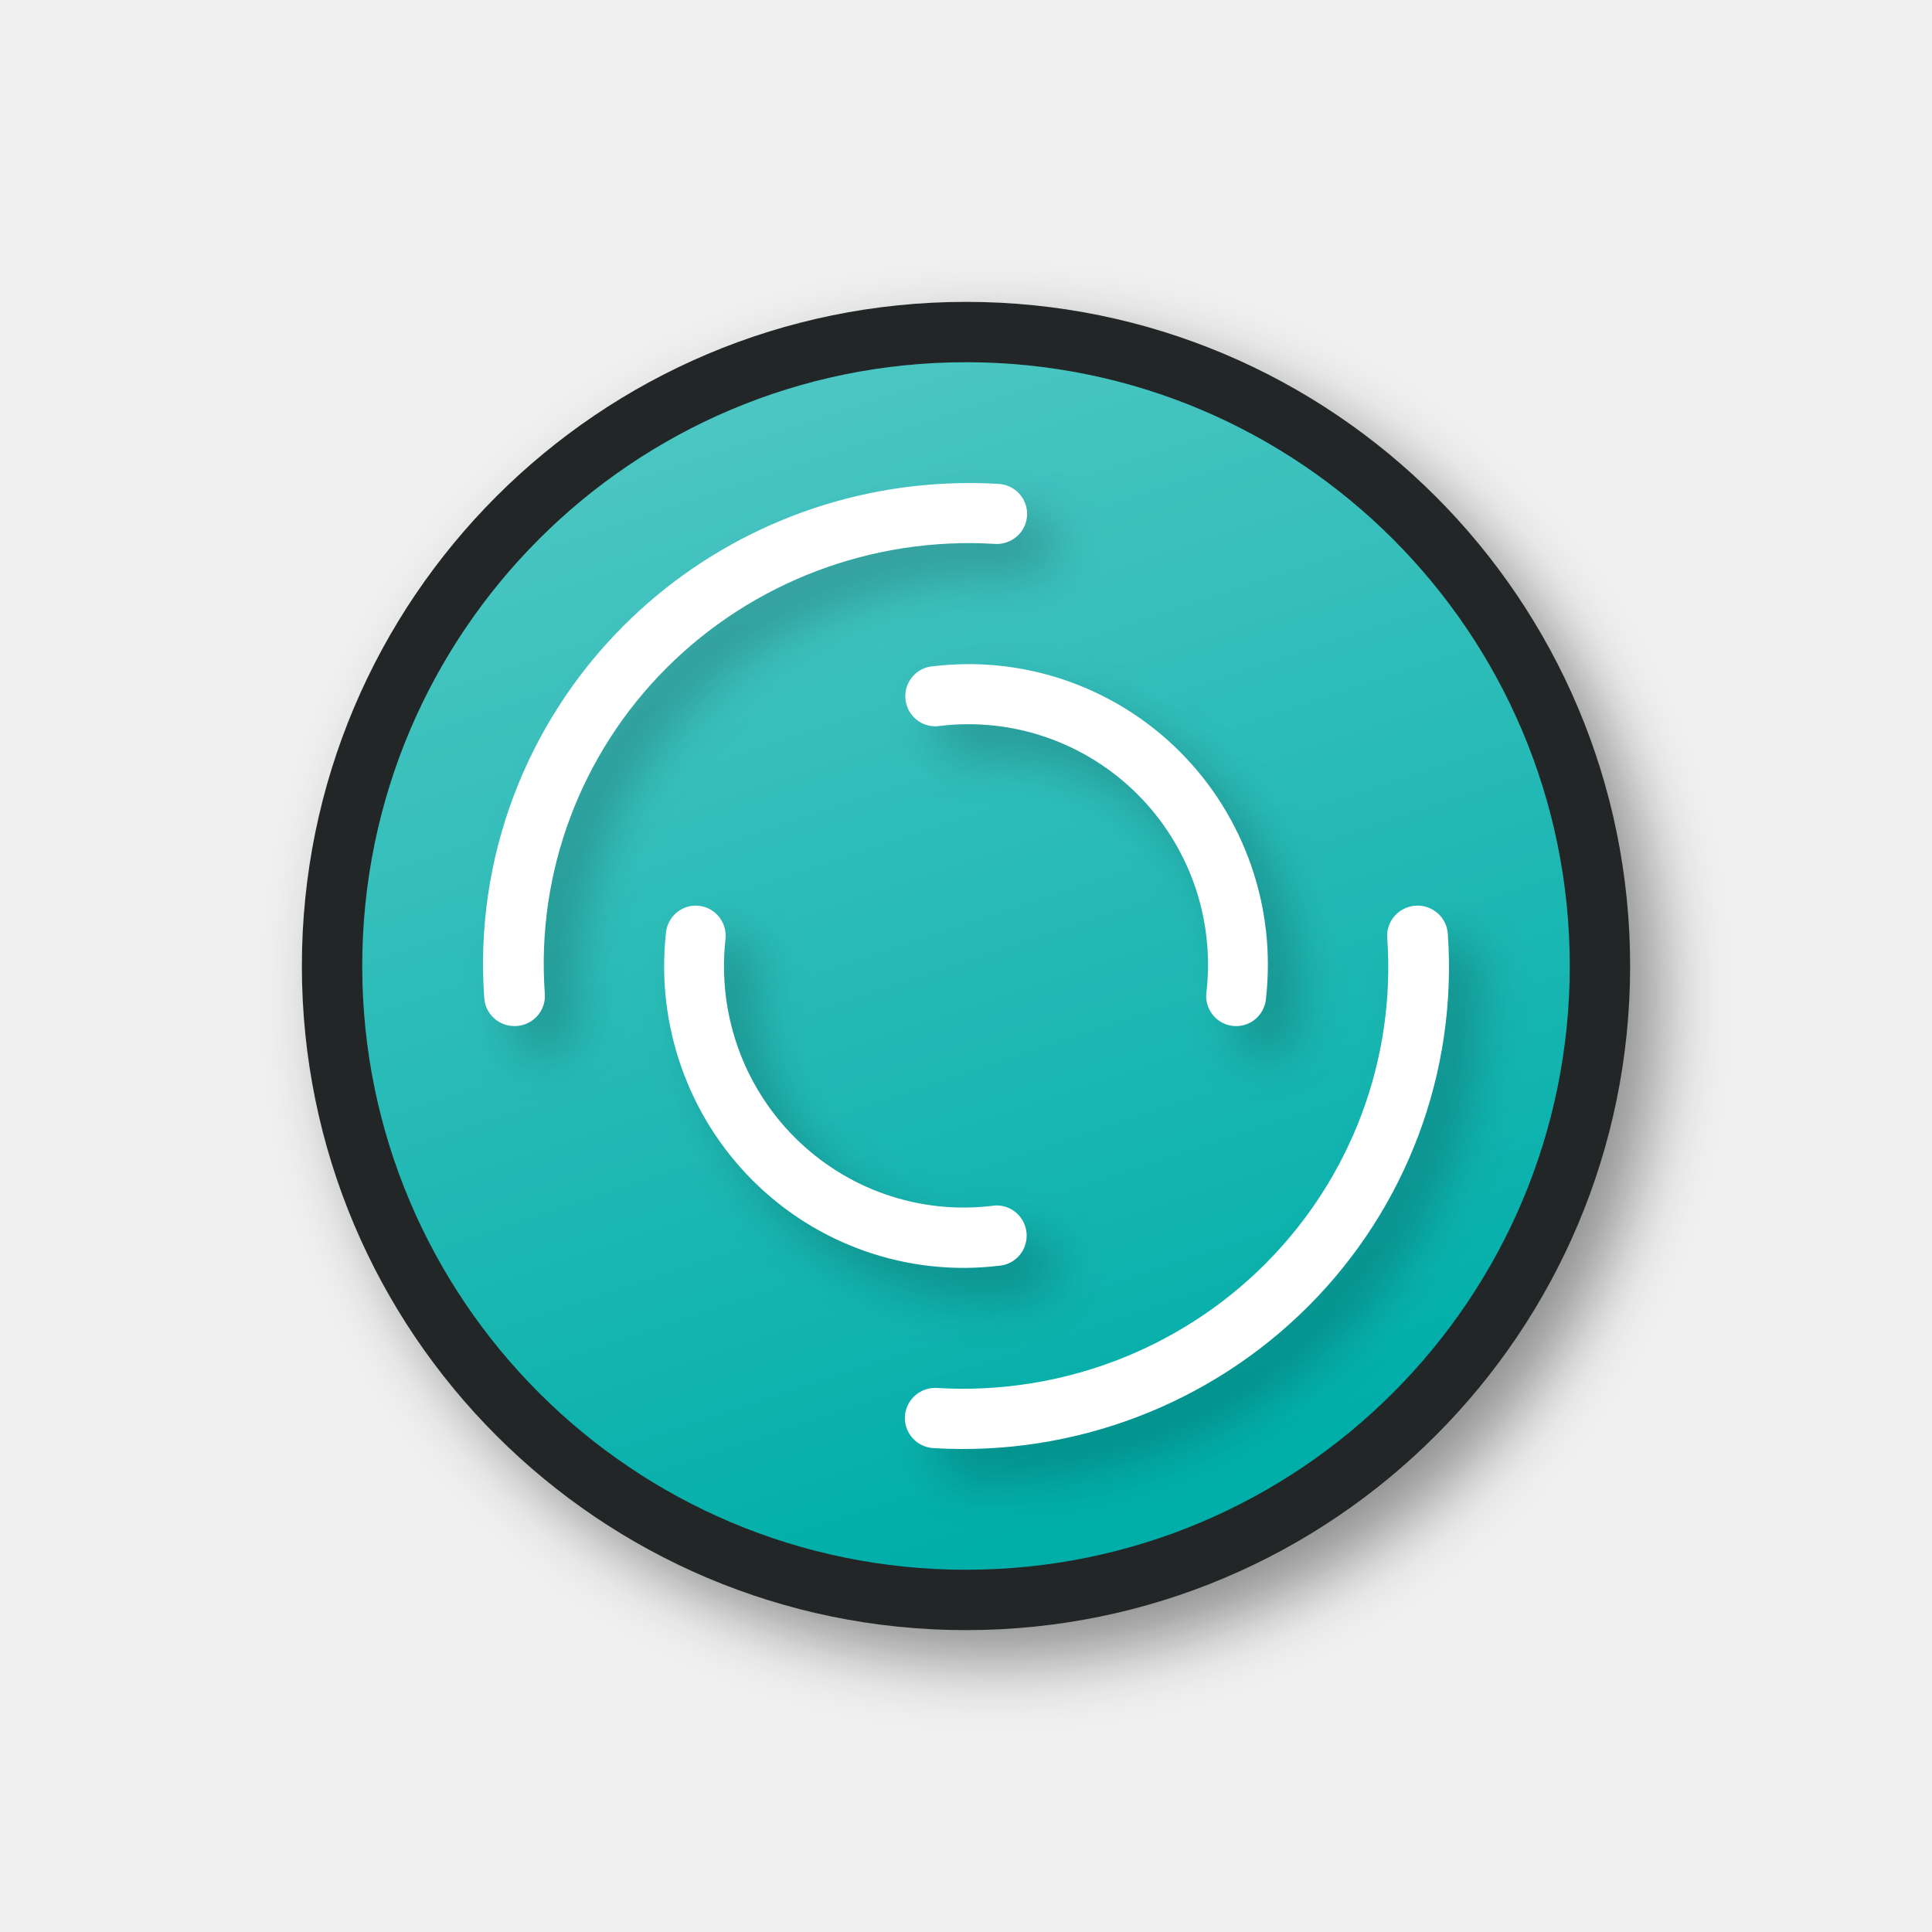
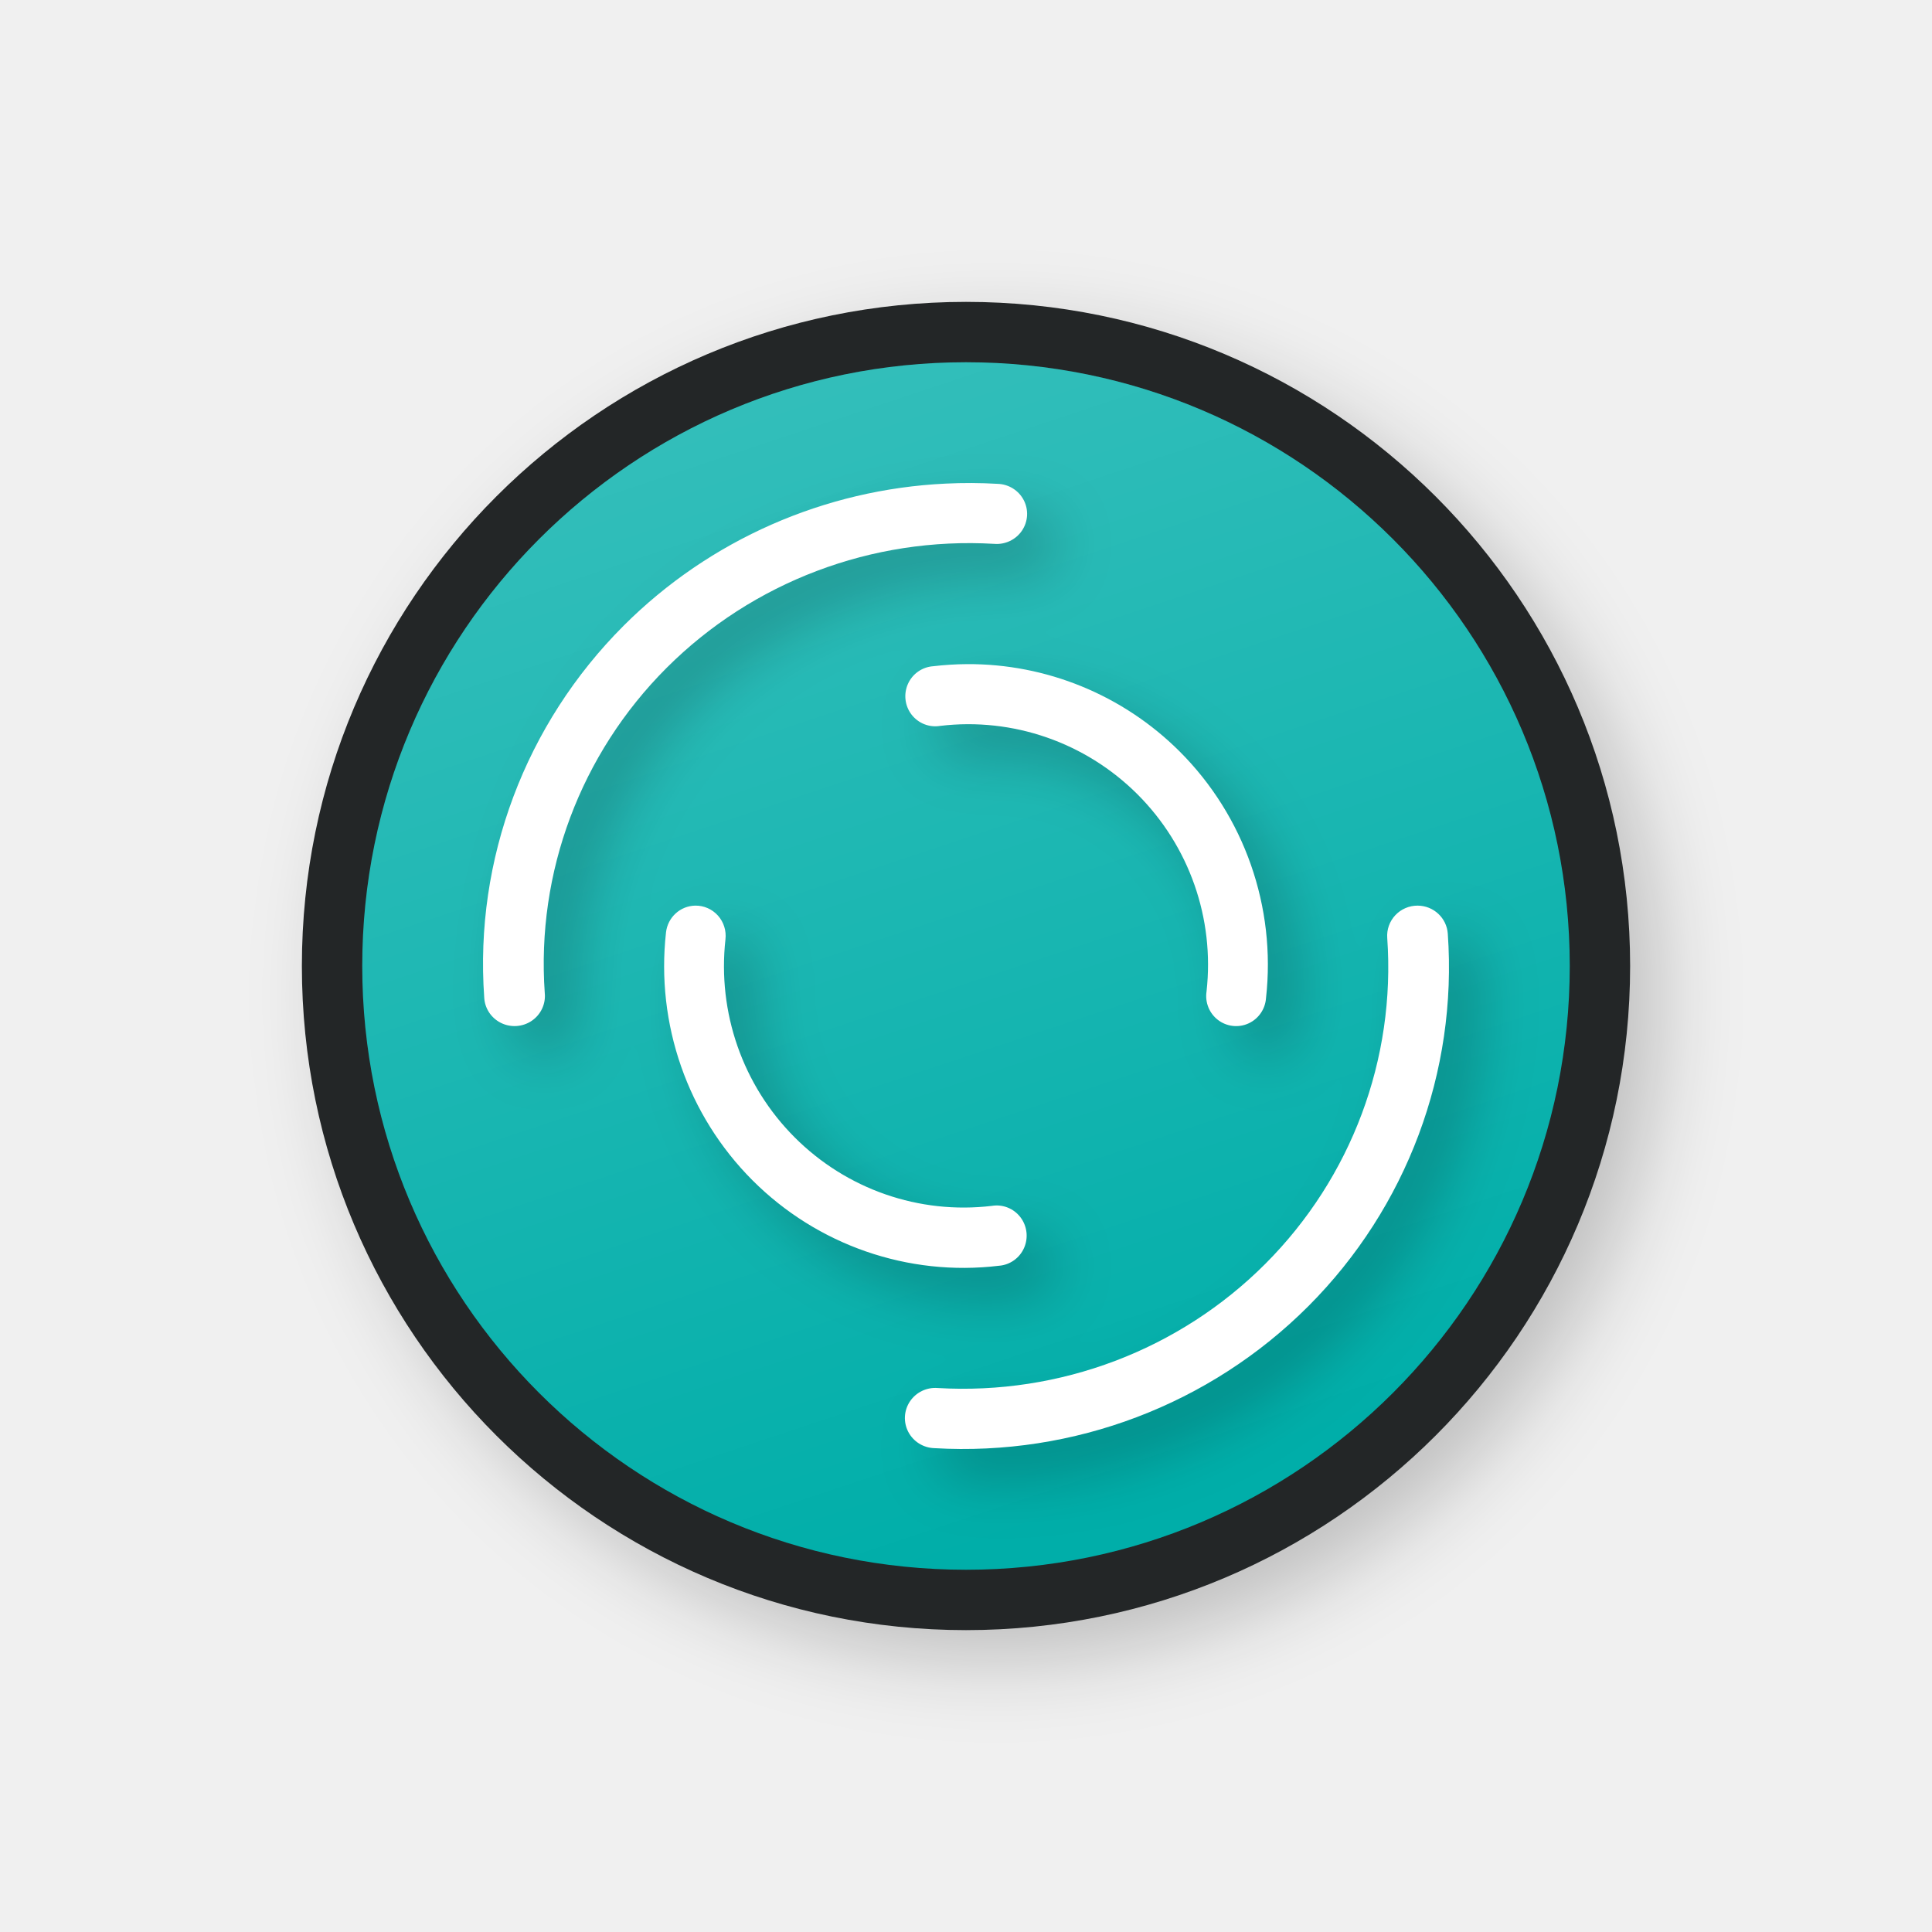
<svg xmlns="http://www.w3.org/2000/svg" xmlns:xlink="http://www.w3.org/1999/xlink" id="svg5327" width="32" height="32" version="1.1">
  <defs id="defs5329">
    <filter id="filter837" style="color-interpolation-filters:sRGB" width="1.12" height="1.12" x="-.06" y="-.06">
      <feGaussianBlur id="feGaussianBlur839" stdDeviation=".55" />
    </filter>
    <linearGradient id="linearGradient832" x1="21" x2="25" y1="16" y2="28" gradientTransform="matrix(1.538462,0,0,1.538462,-18.61538,-18.61539)" gradientUnits="userSpaceOnUse" xlink:href="#linearGradient830" />
    <linearGradient id="linearGradient830">
      <stop id="stop826" style="stop-color:#ffffff;stop-opacity:1" offset="0" />
      <stop id="stop828" style="stop-color:#ffffff;stop-opacity:0" offset="1" />
    </linearGradient>
    <filter id="filter862" style="color-interpolation-filters:sRGB" width="1.12" height="1.12" x="-.06" y="-.06">
      <feGaussianBlur id="feGaussianBlur864" stdDeviation=".4" />
    </filter>
+     <filter id="filter835" style="color-interpolation-filters:sRGB" width="1.144" height="1.144" x="-.07" y="-.07">
+       <feGaussianBlur id="feGaussianBlur837" stdDeviation=".48" />
+     </filter>
+     <filter id="filter839" style="color-interpolation-filters:sRGB" width="1.144" height="1.144" x="-.07" y="-.07">
+       <feGaussianBlur id="feGaussianBlur841" stdDeviation=".66" />
+     </filter>
  </defs>
-   <circle id="circle819" style="opacity:0.4;fill:#000000;fill-opacity:1;stroke:none;stroke-width:2.2;stroke-linecap:round;stroke-linejoin:round;stroke-miterlimit:4;stroke-dasharray:none;stroke-opacity:1;filter:url(#filter837)" cx="16.5" cy="16.5" r="11" />
+   <circle id="circle819" style="opacity:0.2;fill:#000000;fill-opacity:1;stroke:none;stroke-width:2.2;stroke-linecap:round;stroke-linejoin:round;stroke-miterlimit:4;stroke-dasharray:none;stroke-opacity:1;filter:url(#filter839)" cx="16.5" cy="16.5" r="11" />
  <circle id="path818" style="opacity:1;fill:#232627;fill-opacity:1;stroke:none;stroke-width:2.2;stroke-linecap:round;stroke-linejoin:round;stroke-miterlimit:4;stroke-dasharray:none;stroke-opacity:1" cx="16" cy="16" r="11" />
  <circle id="circle824" style="opacity:1;fill:#00aea9;fill-opacity:1;stroke:none;stroke-width:2;stroke-linecap:round;stroke-linejoin:round;stroke-miterlimit:4;stroke-dasharray:none;stroke-opacity:1" cx="16" cy="16" r="10" />
-   <path id="path824" style="opacity:0.3;fill:url(#linearGradient832);fill-opacity:1;stroke:none;stroke-width:3.636;stroke-linecap:round;stroke-linejoin:round;stroke-miterlimit:4;stroke-dasharray:none;stroke-opacity:1" d="M 26,16 A 10,10 0 0 1 16,26 10,10 0 0 1 6,16 10,10 0 0 1 16,6 10,10 0 0 1 26,16 Z" />
-   <path id="path835" style="color:#000000;font-style:normal;font-variant:normal;font-weight:normal;font-stretch:normal;font-size:medium;line-height:normal;font-family:sans-serif;font-variant-ligatures:normal;font-variant-position:normal;font-variant-caps:normal;font-variant-numeric:normal;font-variant-alternates:normal;font-feature-settings:normal;text-indent:0;text-align:start;text-decoration:none;text-decoration-line:none;text-decoration-style:solid;text-decoration-color:#000000;letter-spacing:normal;word-spacing:normal;text-transform:none;writing-mode:lr-tb;direction:ltr;text-orientation:mixed;dominant-baseline:auto;baseline-shift:baseline;text-anchor:start;white-space:normal;shape-padding:0;clip-rule:nonzero;display:inline;overflow:visible;visibility:visible;opacity:0.2;isolation:auto;mix-blend-mode:normal;color-interpolation:sRGB;color-interpolation-filters:linearRGB;solid-color:#000000;solid-opacity:1;vector-effect:none;fill:#000000;fill-opacity:1;fill-rule:nonzero;stroke:none;stroke-width:1.001;stroke-linecap:round;stroke-linejoin:round;stroke-miterlimit:4;stroke-dasharray:none;stroke-dashoffset:0;stroke-opacity:1;color-rendering:auto;image-rendering:auto;shape-rendering:auto;text-rendering:auto;enable-background:accumulate;filter:url(#filter862)" d="M 16.164,8.509 C 14.161,8.605 12.255,9.438 10.83,10.863 9.202,12.491 8.358,14.732 8.52,17.017 A 0.503,0.498 0 1 0 9.523,16.947 C 9.382,14.947 10.116,12.987 11.541,11.562 12.966,10.137 14.944,9.389 16.967,9.507 a 0.503,0.498 0 1 0 0.059,-0.994 c -0.289,-0.017 -0.575,-0.017 -0.861,-0.004 z m 0.354,2.99 c -0.187,9.43e-4 -0.375,0.013 -0.562,0.035 a 0.496,0.498 0 1 0 0.117,0.988 c 1.203,-0.144 2.406,0.273 3.266,1.131 0.86,0.857 1.282,2.058 1.146,3.268 a 0.496,0.498 0 1 0 0.984,0.111 c 0.169,-1.511 -0.357,-3.017 -1.432,-4.088 -0.94,-0.937 -2.21,-1.452 -3.52,-1.445 z m -4.502,4 a 0.496,0.5 0 0 0 -0.484,0.445 c -0.169,1.517 0.357,3.028 1.432,4.104 1.074,1.075 2.579,1.597 4.082,1.416 a 0.496,0.5 0 1 0 -0.117,-0.992 c -1.203,0.145 -2.406,-0.274 -3.266,-1.135 -0.86,-0.861 -1.282,-2.067 -1.146,-3.281 a 0.496,0.5 0 0 0 -0.5,-0.557 z m 11.965,0 a 0.503,0.499 0 0 0 -0.504,0.535 c 0.141,2.004 -0.592,3.969 -2.018,5.396 -1.425,1.428 -3.403,2.178 -5.426,2.059 a 0.503,0.499 0 1 0 -0.059,0.996 c 2.311,0.136 4.569,-0.722 6.197,-2.354 1.628,-1.631 2.47,-3.879 2.309,-6.168 a 0.503,0.499 0 0 0 -0.5,-0.465 z" />
+   <path id="path824" style="opacity:0.2;fill:url(#linearGradient832);fill-opacity:1;stroke:none;stroke-width:3.636;stroke-linecap:round;stroke-linejoin:round;stroke-miterlimit:4;stroke-dasharray:none;stroke-opacity:1" d="M 26,16 A 10,10 0 0 1 16,26 10,10 0 0 1 6,16 10,10 0 0 1 16,6 10,10 0 0 1 26,16 Z" />
+   <path id="path835" style="color:#000000;font-style:normal;font-variant:normal;font-weight:normal;font-stretch:normal;font-size:medium;line-height:normal;font-family:sans-serif;font-variant-ligatures:normal;font-variant-position:normal;font-variant-caps:normal;font-variant-numeric:normal;font-variant-alternates:normal;font-feature-settings:normal;text-indent:0;text-align:start;text-decoration:none;text-decoration-line:none;text-decoration-style:solid;text-decoration-color:#000000;letter-spacing:normal;word-spacing:normal;text-transform:none;writing-mode:lr-tb;direction:ltr;text-orientation:mixed;dominant-baseline:auto;baseline-shift:baseline;text-anchor:start;white-space:normal;shape-padding:0;clip-rule:nonzero;display:inline;overflow:visible;visibility:visible;opacity:0.2;isolation:auto;mix-blend-mode:normal;color-interpolation:sRGB;color-interpolation-filters:linearRGB;solid-color:#000000;solid-opacity:1;vector-effect:none;fill:#000000;fill-opacity:1;fill-rule:nonzero;stroke:none;stroke-width:1.001;stroke-linecap:round;stroke-linejoin:round;stroke-miterlimit:4;stroke-dasharray:none;stroke-dashoffset:0;stroke-opacity:1;color-rendering:auto;image-rendering:auto;shape-rendering:auto;text-rendering:auto;enable-background:accumulate;filter:url(#filter835)" d="M 16.164,8.509 C 14.161,8.605 12.255,9.438 10.83,10.863 9.202,12.491 8.358,14.732 8.52,17.017 A 0.503,0.498 0 1 0 9.523,16.947 C 9.382,14.947 10.116,12.987 11.541,11.562 12.966,10.137 14.944,9.389 16.967,9.507 a 0.503,0.498 0 1 0 0.059,-0.994 c -0.289,-0.017 -0.575,-0.017 -0.861,-0.004 z m 0.354,2.99 c -0.187,9.43e-4 -0.375,0.013 -0.562,0.035 a 0.496,0.498 0 1 0 0.117,0.988 c 1.203,-0.144 2.406,0.273 3.266,1.131 0.86,0.857 1.282,2.058 1.146,3.268 a 0.496,0.498 0 1 0 0.984,0.111 c 0.169,-1.511 -0.357,-3.017 -1.432,-4.088 -0.94,-0.937 -2.21,-1.452 -3.52,-1.445 z m -4.502,4 a 0.496,0.5 0 0 0 -0.484,0.445 c -0.169,1.517 0.357,3.028 1.432,4.104 1.074,1.075 2.579,1.597 4.082,1.416 a 0.496,0.5 0 1 0 -0.117,-0.992 c -1.203,0.145 -2.406,-0.274 -3.266,-1.135 -0.86,-0.861 -1.282,-2.067 -1.146,-3.281 a 0.496,0.5 0 0 0 -0.5,-0.557 z m 11.965,0 a 0.503,0.499 0 0 0 -0.504,0.535 c 0.141,2.004 -0.592,3.969 -2.018,5.396 -1.425,1.428 -3.403,2.178 -5.426,2.059 a 0.503,0.499 0 1 0 -0.059,0.996 c 2.311,0.136 4.569,-0.722 6.197,-2.354 1.628,-1.631 2.47,-3.879 2.309,-6.168 a 0.503,0.499 0 0 0 -0.5,-0.465 z" />
  <path id="path847" style="color:#000000;font-style:normal;font-variant:normal;font-weight:normal;font-stretch:normal;font-size:medium;line-height:normal;font-family:sans-serif;font-variant-ligatures:normal;font-variant-position:normal;font-variant-caps:normal;font-variant-numeric:normal;font-variant-alternates:normal;font-feature-settings:normal;text-indent:0;text-align:start;text-decoration:none;text-decoration-line:none;text-decoration-style:solid;text-decoration-color:#000000;letter-spacing:normal;word-spacing:normal;text-transform:none;writing-mode:lr-tb;direction:ltr;text-orientation:mixed;dominant-baseline:auto;baseline-shift:baseline;text-anchor:start;white-space:normal;shape-padding:0;clip-rule:nonzero;display:inline;overflow:visible;visibility:visible;opacity:1;isolation:auto;mix-blend-mode:normal;color-interpolation:sRGB;color-interpolation-filters:linearRGB;solid-color:#000000;solid-opacity:1;vector-effect:none;fill:#ffffff;fill-opacity:1;fill-rule:nonzero;stroke:none;stroke-width:1.001;stroke-linecap:round;stroke-linejoin:round;stroke-miterlimit:4;stroke-dasharray:none;stroke-dashoffset:0;stroke-opacity:1;color-rendering:auto;image-rendering:auto;shape-rendering:auto;text-rendering:auto;enable-background:accumulate" d="M 15.664 8.01 C 13.661 8.105 11.755 8.939 10.33 10.363 C 8.702 11.991 7.858 14.233 8.02 16.518 A 0.503 0.498 0 1 0 9.023 16.447 C 8.882 14.448 9.616 12.487 11.041 11.062 C 12.466 9.638 14.444 8.889 16.467 9.008 A 0.503 0.498 0 1 0 16.525 8.014 C 16.237 7.997 15.95 7.996 15.664 8.01 z M 16.018 11 C 15.83 11.001 15.643 11.013 15.455 11.035 A 0.496 0.498 0 1 0 15.572 12.023 C 16.776 11.879 17.978 12.297 18.838 13.154 C 19.698 14.012 20.119 15.213 19.984 16.422 A 0.496 0.498 0 1 0 20.969 16.533 C 21.138 15.023 20.611 13.516 19.537 12.445 C 18.597 11.508 17.327 10.993 16.018 11 z M 11.516 15 A 0.496 0.5 0 0 0 11.031 15.445 C 10.862 16.962 11.389 18.473 12.463 19.549 C 13.537 20.624 15.042 21.146 16.545 20.965 A 0.496 0.5 0 1 0 16.428 19.973 C 15.224 20.117 14.022 19.699 13.162 18.838 C 12.302 17.977 11.881 16.771 12.016 15.557 A 0.496 0.5 0 0 0 11.516 15 z M 23.48 15 A 0.503 0.499 0 0 0 22.977 15.535 C 23.118 17.539 22.384 19.504 20.959 20.932 C 19.534 22.359 17.556 23.109 15.533 22.99 A 0.503 0.499 0 1 0 15.475 23.986 C 17.786 24.122 20.043 23.264 21.672 21.633 C 23.3 20.002 24.142 17.754 23.98 15.465 A 0.503 0.499 0 0 0 23.48 15 z" />
</svg>
